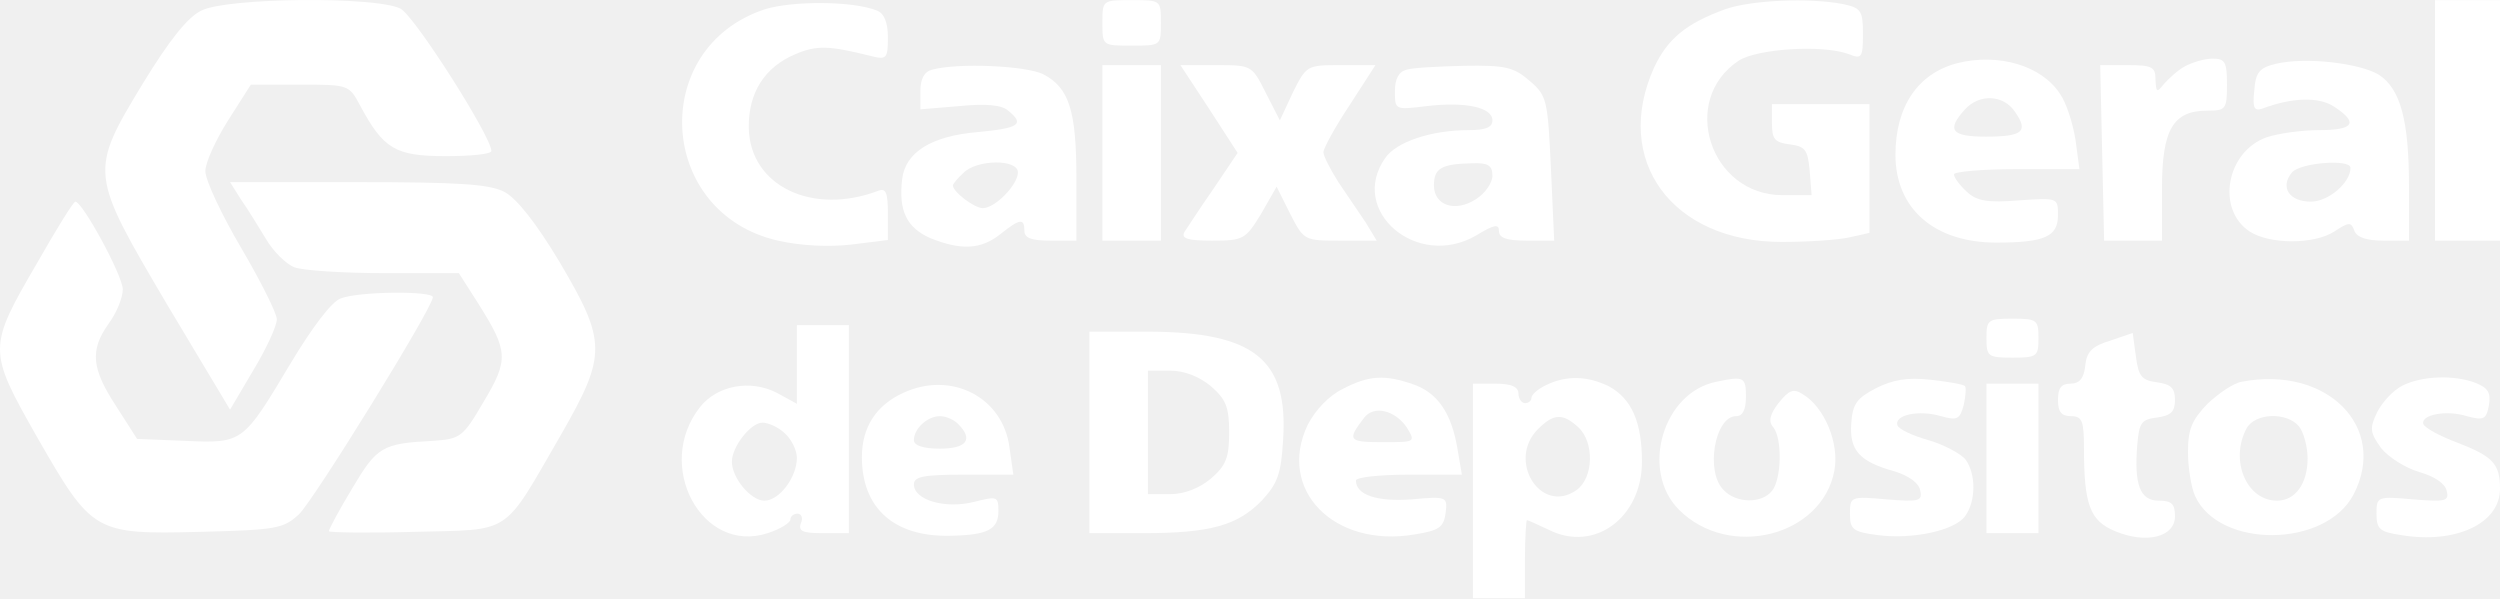
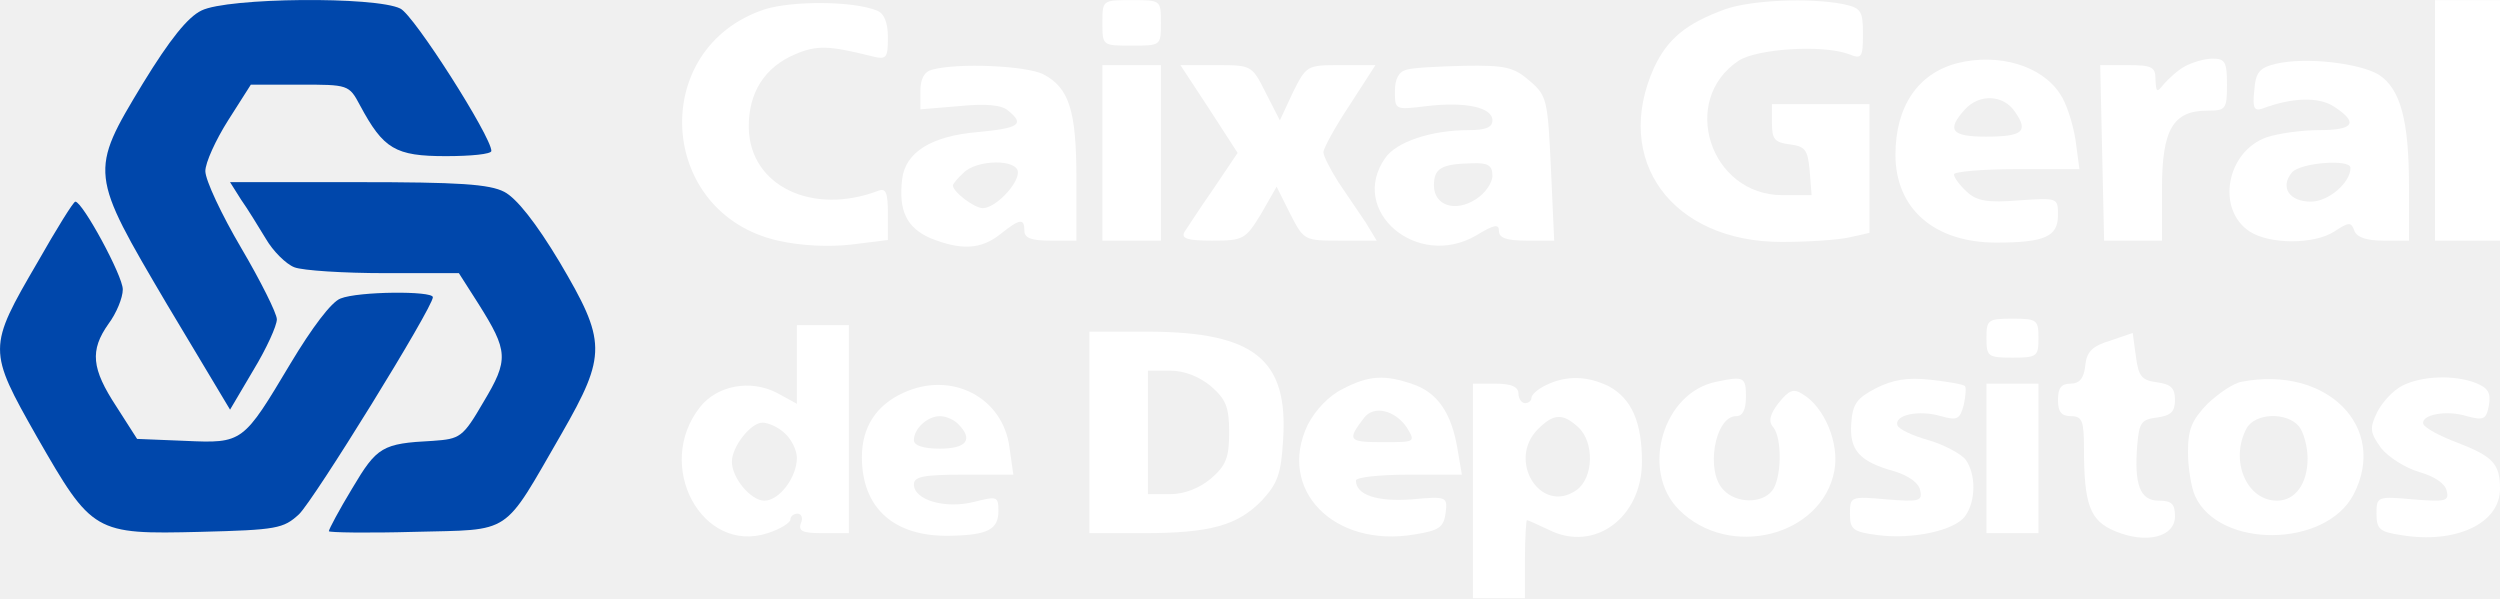
<svg xmlns="http://www.w3.org/2000/svg" version="1.0" preserveAspectRatio="xMidYMid meet" viewBox="2.41 10.98 384.59 92.02">
+   <style type="text/css">
+ 	
+ 	.st1{fill:#0047AB;}
+ </style>
  <g transform="translate(0,129) scale(0.1,-0.1)" fill="#ffffff" stroke="none">
-     <path d="M334 1164 c-21 -10 -49 -45 -90 -112 -83 -137 -82 -138 37 -340 l97 -162 36 61 c20 33 36 68 36 78 0 9 -25 59 -55 110 -30 51 -55 104 -55 118 0 13 16 48 35 78 l35 55 75 0 c75 0 76 0 93 -32 36 -67 54 -78 132 -78 38 0 70 3 70 8 0 22 -119 209 -140 219 -38 19 -266 17 -306 -3z" />
+     <path class="st1" d="M334 1164 c-21 -10 -49 -45 -90 -112 -83 -137 -82 -138 37 -340 l97 -162 36 61 c20 33 36 68 36 78 0 9 -25 59 -55 110 -30 51 -55 104 -55 118 0 13 16 48 35 78 l35 55 75 0 c75 0 76 0 93 -32 36 -67 54 -78 132 -78 38 0 70 3 70 8 0 22 -119 209 -140 219 -38 19 -266 17 -306 -3z" />
    <path d="M1201 1166 c-180 -59 -166 -314 20 -356 35 -8 78 -10 113 -6 l56 7 0 41 c0 31 -3 39 -14 35 -102 -39 -198 7 -200 96 -1 54 24 94 72 114 33 14 52 13 116 -3 24 -6 26 -4 26 29 0 23 -6 37 -17 41 -37 15 -130 15 -172 2z" />
    <path d="M1720 1145 c0 -35 0 -35 45 -35 45 0 45 0 45 35 0 35 0 35 -45 35 -45 0 -45 0 -45 -35z" />
    <path d="M2678 1166 c-60 -22 -88 -45 -109 -89 -65 -143 27 -269 196 -269 40 0 86 3 104 7 l31 7 0 99 0 99 -75 0 -75 0 0 -29 c0 -25 4 -30 28 -33 23 -3 27 -8 30 -40 l3 -38 -45 0 c-111 0 -159 146 -67 207 28 18 128 25 169 10 20 -8 22 -6 22 31 0 36 -3 40 -31 46 -52 10 -141 6 -181 -8z" />
    <path d="M3770 995 l0 -185 50 0 50 0 0 185 0 185 -50 0 -50 0 0 -185z" />
    <path d="M3035 1083 c-61 -16 -95 -67 -95 -141 0 -83 60 -135 155 -135 74 0 95 9 95 42 0 27 0 27 -60 23 -48 -4 -65 -1 -80 13 -11 10 -20 22 -20 27 0 4 43 8 96 8 l97 0 -6 45 c-4 25 -14 57 -24 71 -28 43 -94 63 -158 47z m89 -75 c21 -30 12 -38 -45 -38 -53 0 -61 10 -32 42 22 24 59 23 77 -4z" />
    <path d="M3385 1078 c-11 -6 -25 -19 -32 -27 -11 -14 -12 -13 -13 7 0 19 -5 22 -42 22 l-43 0 3 -135 3 -135 45 0 44 0 0 80 c0 91 17 120 70 120 28 0 30 2 30 40 0 35 -3 40 -22 40 -13 0 -32 -6 -43 -12z" />
    <path d="M3525 1082 c-25 -6 -31 -13 -33 -41 -3 -27 0 -32 12 -28 45 17 87 19 111 3 38 -25 30 -36 -24 -36 -26 0 -62 -5 -80 -11 -62 -22 -78 -111 -26 -145 31 -20 99 -20 130 0 23 15 26 15 31 1 4 -10 19 -15 45 -15 l39 0 0 83 c0 102 -13 150 -46 172 -29 18 -113 28 -159 17z m115 -160 c0 -23 -34 -52 -61 -52 -33 0 -48 22 -29 45 13 15 90 21 90 7z" />
    <path d="M1458 1073 c-12 -3 -18 -14 -18 -33 l0 -28 60 5 c40 4 65 2 75 -7 26 -21 17 -27 -47 -33 -71 -6 -111 -31 -116 -72 -6 -49 7 -75 43 -91 47 -19 78 -18 108 6 30 24 37 25 37 5 0 -11 11 -15 40 -15 l40 0 0 95 c0 105 -11 140 -51 161 -26 13 -131 18 -171 7z m132 -158 c0 -19 -35 -55 -54 -55 -13 0 -46 25 -46 35 0 2 7 11 16 19 20 21 84 22 84 1z" />
    <path d="M1720 945 l0 -135 45 0 45 0 0 135 0 135 -45 0 -45 0 0 -135z" />
    <path d="M1884 1013 l44 -68 -37 -55 c-21 -30 -41 -61 -45 -67 -5 -10 6 -13 43 -13 48 0 51 2 75 41 l24 42 21 -42 c21 -41 22 -41 77 -41 l56 0 -17 28 c-10 15 -29 43 -42 62 -12 19 -23 40 -23 46 0 6 18 39 40 72 l40 62 -53 0 c-52 0 -53 0 -74 -42 l-20 -43 -22 43 c-21 42 -22 42 -76 42 l-55 0 44 -67z" />
    <path d="M2188 1073 c-12 -3 -18 -14 -18 -33 0 -29 0 -29 49 -23 60 7 101 -2 101 -22 0 -11 -11 -15 -37 -15 -57 0 -111 -18 -128 -43 -57 -81 49 -172 140 -119 28 17 35 18 35 7 0 -11 12 -15 43 -15 l42 0 -5 111 c-5 106 -6 112 -33 135 -24 21 -38 24 -100 23 -40 -1 -80 -3 -89 -6z m132 -163 c0 -11 -11 -27 -25 -36 -32 -21 -65 -10 -65 21 0 26 11 33 58 34 25 1 32 -3 32 -19z" />
-     <path d="M395 873 c10 -14 27 -42 38 -60 11 -19 31 -39 44 -44 13 -5 76 -9 139 -9 l114 0 30 -47 c46 -73 47 -86 8 -151 -32 -55 -36 -57 -78 -60 -78 -4 -86 -9 -124 -73 -20 -33 -36 -63 -36 -66 0 -2 59 -3 131 -1 153 4 135 -8 227 151 70 122 69 142 -3 264 -36 60 -66 98 -85 108 -23 12 -70 15 -226 15 l-196 0 17 -27z" />
-     <path d="M82 777 c-77 -132 -77 -135 -1 -269 85 -148 88 -150 251 -146 118 3 128 5 152 27 23 22 206 318 206 334 0 10 -115 9 -142 -2 -14 -5 -44 -45 -77 -100 -73 -122 -73 -123 -162 -119 l-74 3 -32 50 c-38 58 -41 86 -12 127 12 16 22 40 22 53 0 21 -62 135 -73 135 -3 0 -29 -42 -58 -93z" />
+     <path class="st1" d="M395 873 c10 -14 27 -42 38 -60 11 -19 31 -39 44 -44 13 -5 76 -9 139 -9 l114 0 30 -47 c46 -73 47 -86 8 -151 -32 -55 -36 -57 -78 -60 -78 -4 -86 -9 -124 -73 -20 -33 -36 -63 -36 -66 0 -2 59 -3 131 -1 153 4 135 -8 227 151 70 122 69 142 -3 264 -36 60 -66 98 -85 108 -23 12 -70 15 -226 15 l-196 0 17 -27z" />
+     <path class="st1" d="M82 777 c-77 -132 -77 -135 -1 -269 85 -148 88 -150 251 -146 118 3 128 5 152 27 23 22 206 318 206 334 0 10 -115 9 -142 -2 -14 -5 -44 -45 -77 -100 -73 -122 -73 -123 -162 -119 l-74 3 -32 50 c-38 58 -41 86 -12 127 12 16 22 40 22 53 0 21 -62 135 -73 135 -3 0 -29 -42 -58 -93z" />
    <path d="M3080 660 c0 -28 2 -30 40 -30 38 0 40 2 40 30 0 28 -2 30 -40 30 -38 0 -40 -2 -40 -30z" />
    <path d="M1250 620 l0 -61 -31 17 c-41 21 -92 11 -118 -22 -71 -90 3 -227 104 -194 19 6 35 16 35 21 0 5 5 9 11 9 6 0 9 -7 5 -15 -4 -12 3 -15 34 -15 l40 0 0 160 0 160 -40 0 -40 0 0 -60z m-18 -107 c10 -9 18 -26 18 -37 0 -30 -27 -66 -50 -66 -21 0 -50 35 -50 60 0 23 29 60 47 60 9 0 25 -7 35 -17z" />
    <path d="M1700 515 l0 -155 83 0 c103 0 145 12 182 50 24 26 30 40 33 94 8 123 -44 165 -205 166 l-93 0 0 -155z m187 71 c23 -20 28 -32 28 -71 0 -39 -5 -51 -28 -71 -18 -15 -41 -24 -63 -24 l-34 0 0 95 0 95 34 0 c22 0 45 -9 63 -24z" />
    <path d="M3270 656 c-27 -8 -36 -17 -38 -38 -2 -20 -9 -28 -23 -28 -14 0 -19 -7 -19 -25 0 -18 5 -25 20 -25 17 0 20 -7 20 -49 0 -87 9 -112 48 -128 48 -20 92 -9 92 23 0 19 -5 24 -25 24 -29 0 -38 25 -33 86 3 34 6 39 31 42 21 3 27 9 27 27 0 18 -6 24 -27 27 -24 3 -29 9 -33 39 l-5 37 -35 -12z" />
    <path d="M2090 582 c-21 -10 -42 -32 -54 -55 -48 -100 40 -190 164 -169 38 6 45 11 48 33 3 25 2 26 -52 21 -54 -4 -86 7 -86 29 0 5 37 9 81 9 l82 0 -7 41 c-9 53 -30 85 -68 98 -43 15 -68 14 -108 -7z m98 -59 c14 -23 14 -23 -37 -23 -53 0 -55 3 -28 38 15 19 47 11 65 -15z" />
    <path d="M2403 588 c-13 -6 -23 -15 -23 -20 0 -4 -4 -8 -10 -8 -5 0 -10 7 -10 15 0 10 -11 15 -35 15 l-35 0 0 -165 0 -165 40 0 40 0 0 60 c0 33 2 60 3 60 2 0 17 -7 34 -15 70 -35 143 19 143 105 0 61 -16 97 -51 116 -33 16 -65 17 -96 2z m49 -65 c25 -23 24 -78 -3 -97 -55 -38 -107 46 -59 94 24 24 38 25 62 3z" />
    <path d="M2665 593 c-83 -16 -118 -137 -58 -197 77 -77 220 -41 239 60 8 42 -15 98 -49 118 -14 9 -21 6 -37 -14 -13 -17 -16 -28 -8 -37 14 -17 13 -80 -2 -98 -16 -20 -55 -19 -74 1 -29 28 -14 114 19 114 10 0 15 10 15 30 0 30 -3 32 -45 23z" />
    <path d="M2910 583 c-29 -15 -36 -24 -38 -54 -3 -41 12 -59 67 -74 22 -7 37 -18 39 -29 4 -17 -2 -18 -52 -14 -55 5 -56 4 -56 -22 0 -24 4 -28 43 -33 53 -7 118 7 134 29 17 23 17 65 1 87 -7 9 -33 23 -57 30 -25 7 -46 17 -48 23 -5 16 33 24 67 14 25 -7 29 -5 35 17 3 14 4 27 2 29 -2 3 -26 7 -53 10 -36 4 -58 0 -84 -13z" />
    <path d="M3473 593 c-13 -2 -36 -18 -53 -34 -24 -25 -30 -39 -30 -74 0 -24 5 -55 11 -68 37 -81 201 -80 244 3 53 103 -41 198 -172 173z m88 -69 c7 -9 13 -31 13 -49 0 -39 -19 -65 -47 -65 -47 0 -73 62 -47 111 13 24 62 26 81 3z" />
    <path d="M3720 587 c-14 -7 -31 -25 -39 -41 -12 -25 -11 -31 6 -55 11 -14 38 -31 59 -37 24 -7 40 -18 42 -29 4 -16 -2 -17 -52 -13 -55 5 -56 4 -56 -22 0 -24 5 -28 38 -33 84 -14 152 18 152 71 0 39 -11 50 -65 71 -27 10 -51 23 -53 29 -4 14 35 22 67 12 26 -7 30 -5 34 17 3 19 -1 26 -20 34 -34 13 -83 11 -113 -4z" />
    <path d="M1414 576 c-42 -19 -64 -53 -64 -99 0 -79 50 -123 136 -121 58 1 74 10 74 38 0 23 -2 23 -38 14 -44 -11 -92 3 -92 27 0 12 15 15 76 15 l77 0 -6 42 c-10 77 -89 118 -163 84z m84 -48 c24 -24 13 -38 -28 -38 -26 0 -40 5 -40 13 0 18 21 37 40 37 9 0 21 -5 28 -12z" />
    <path d="M3080 475 l0 -115 40 0 40 0 0 115 0 115 -40 0 -40 0 0 -115z" />
  </g>
</svg>
